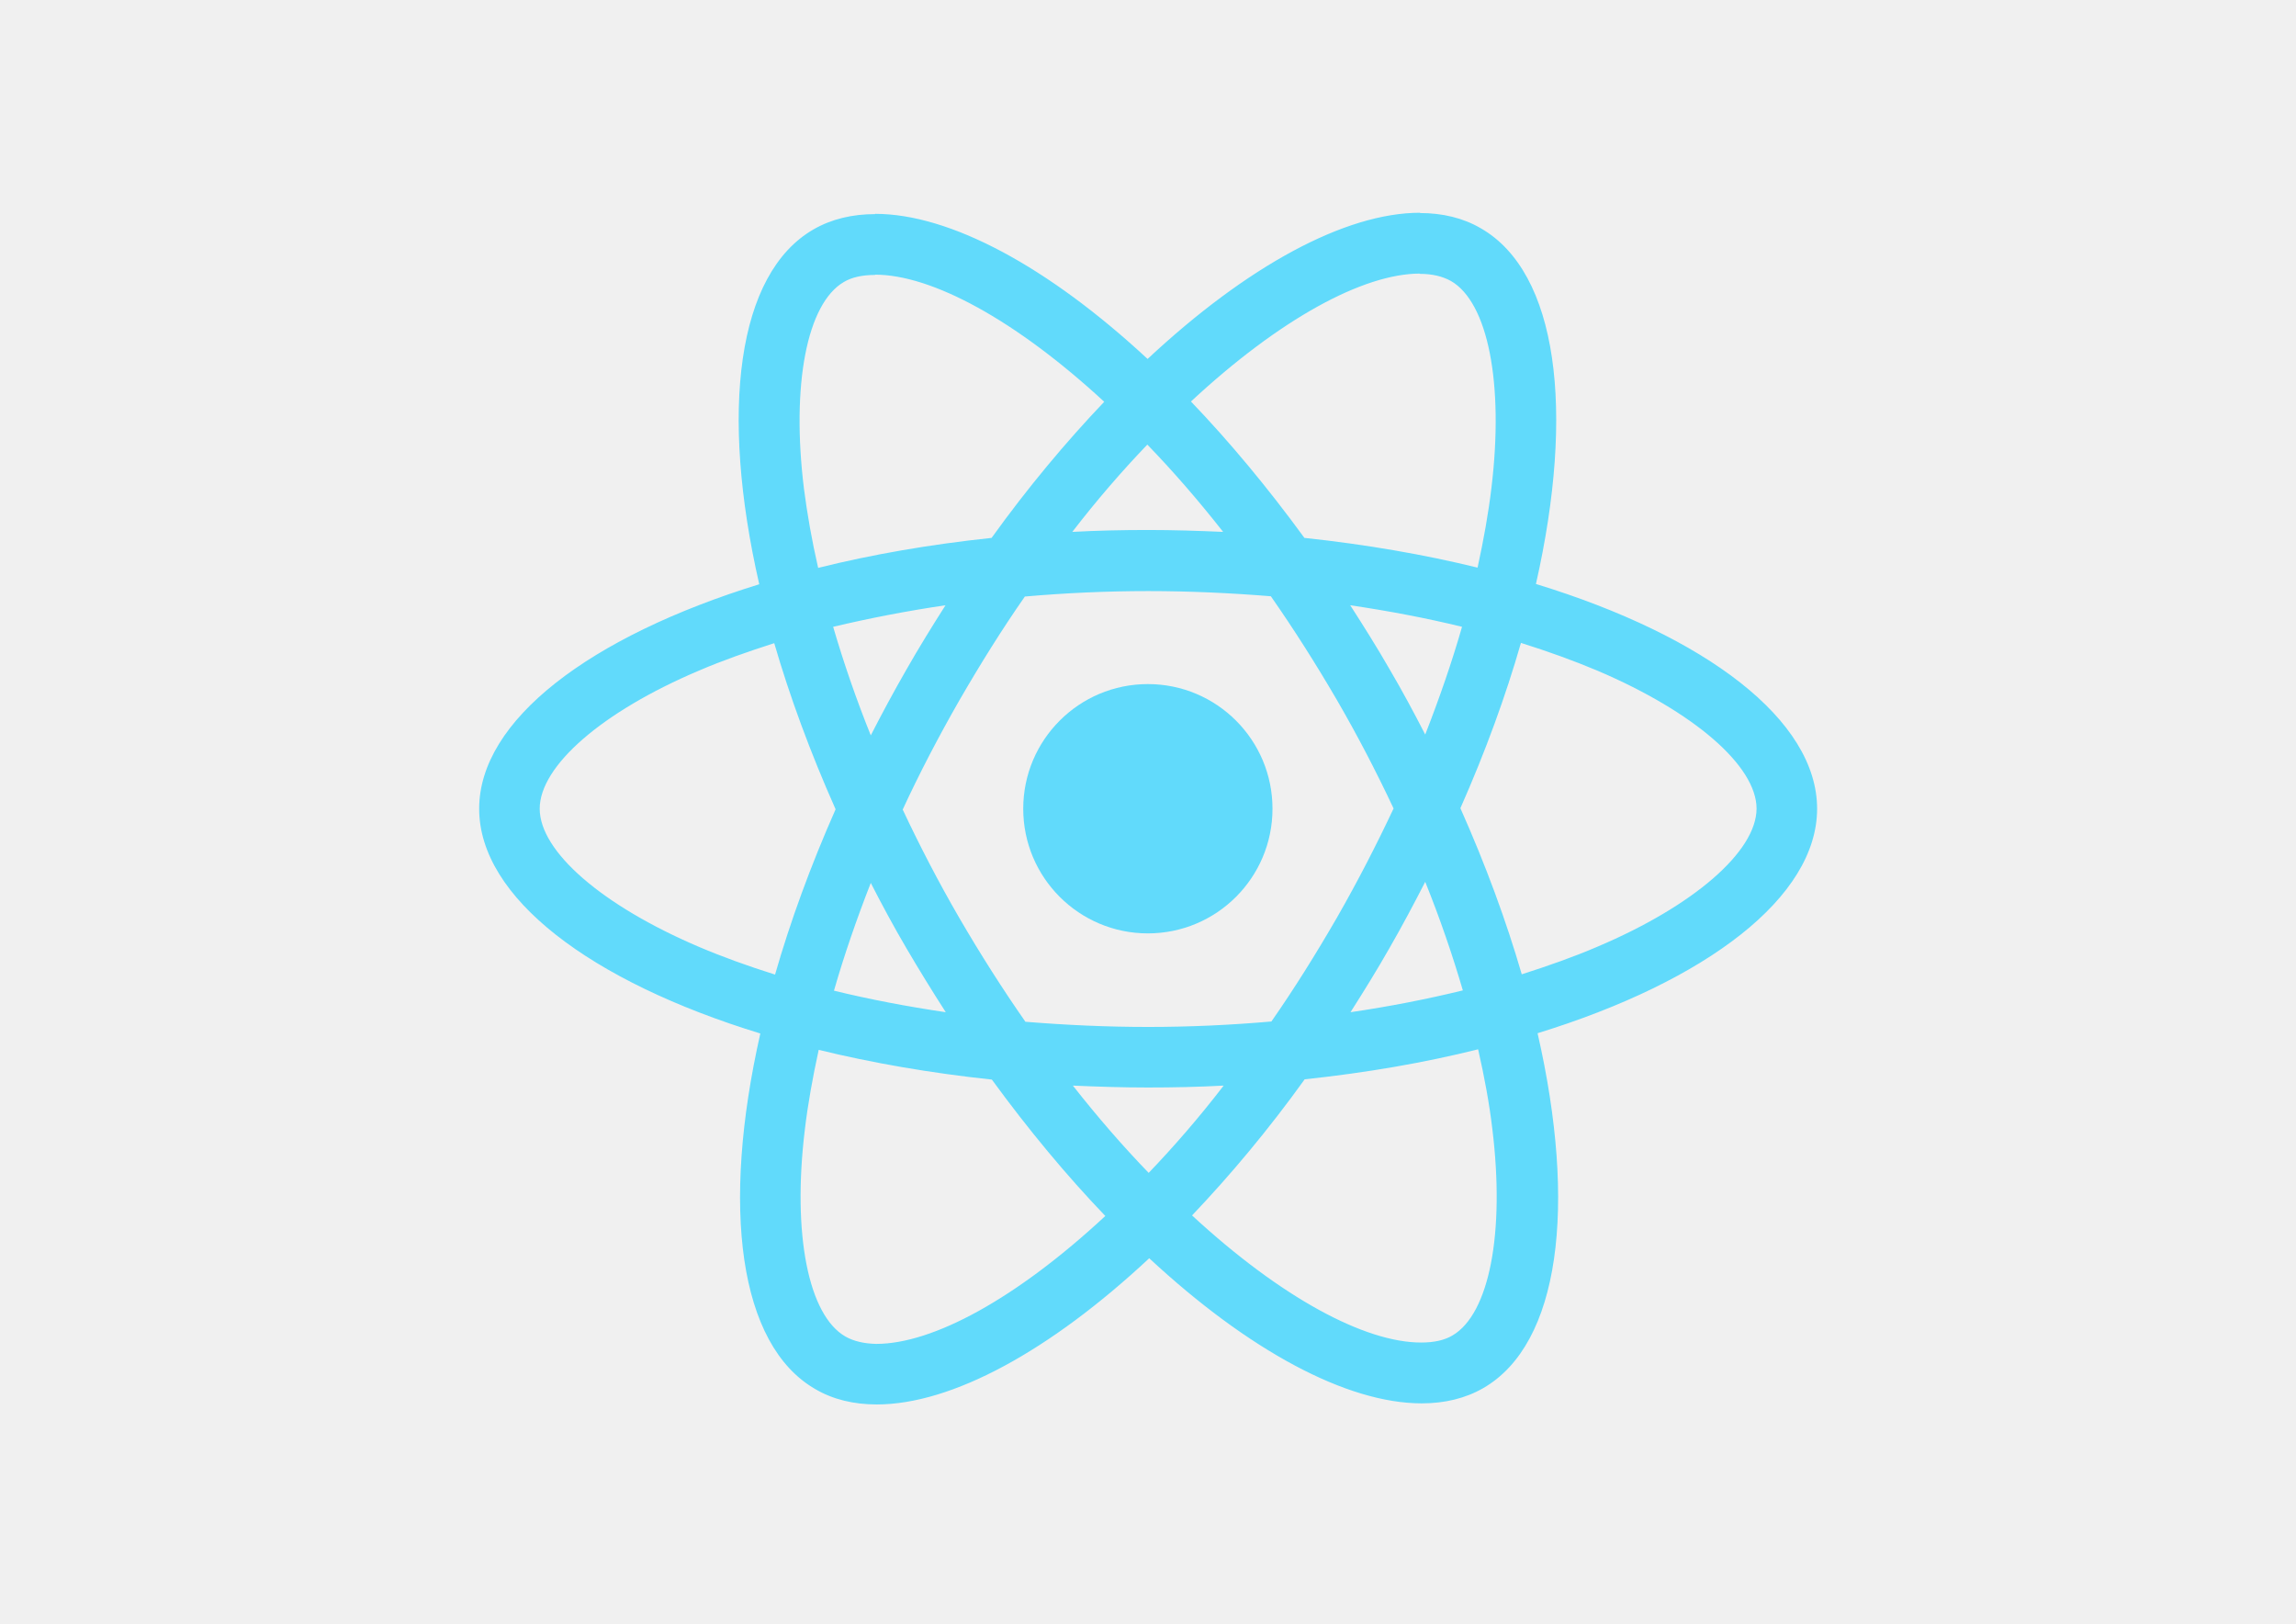
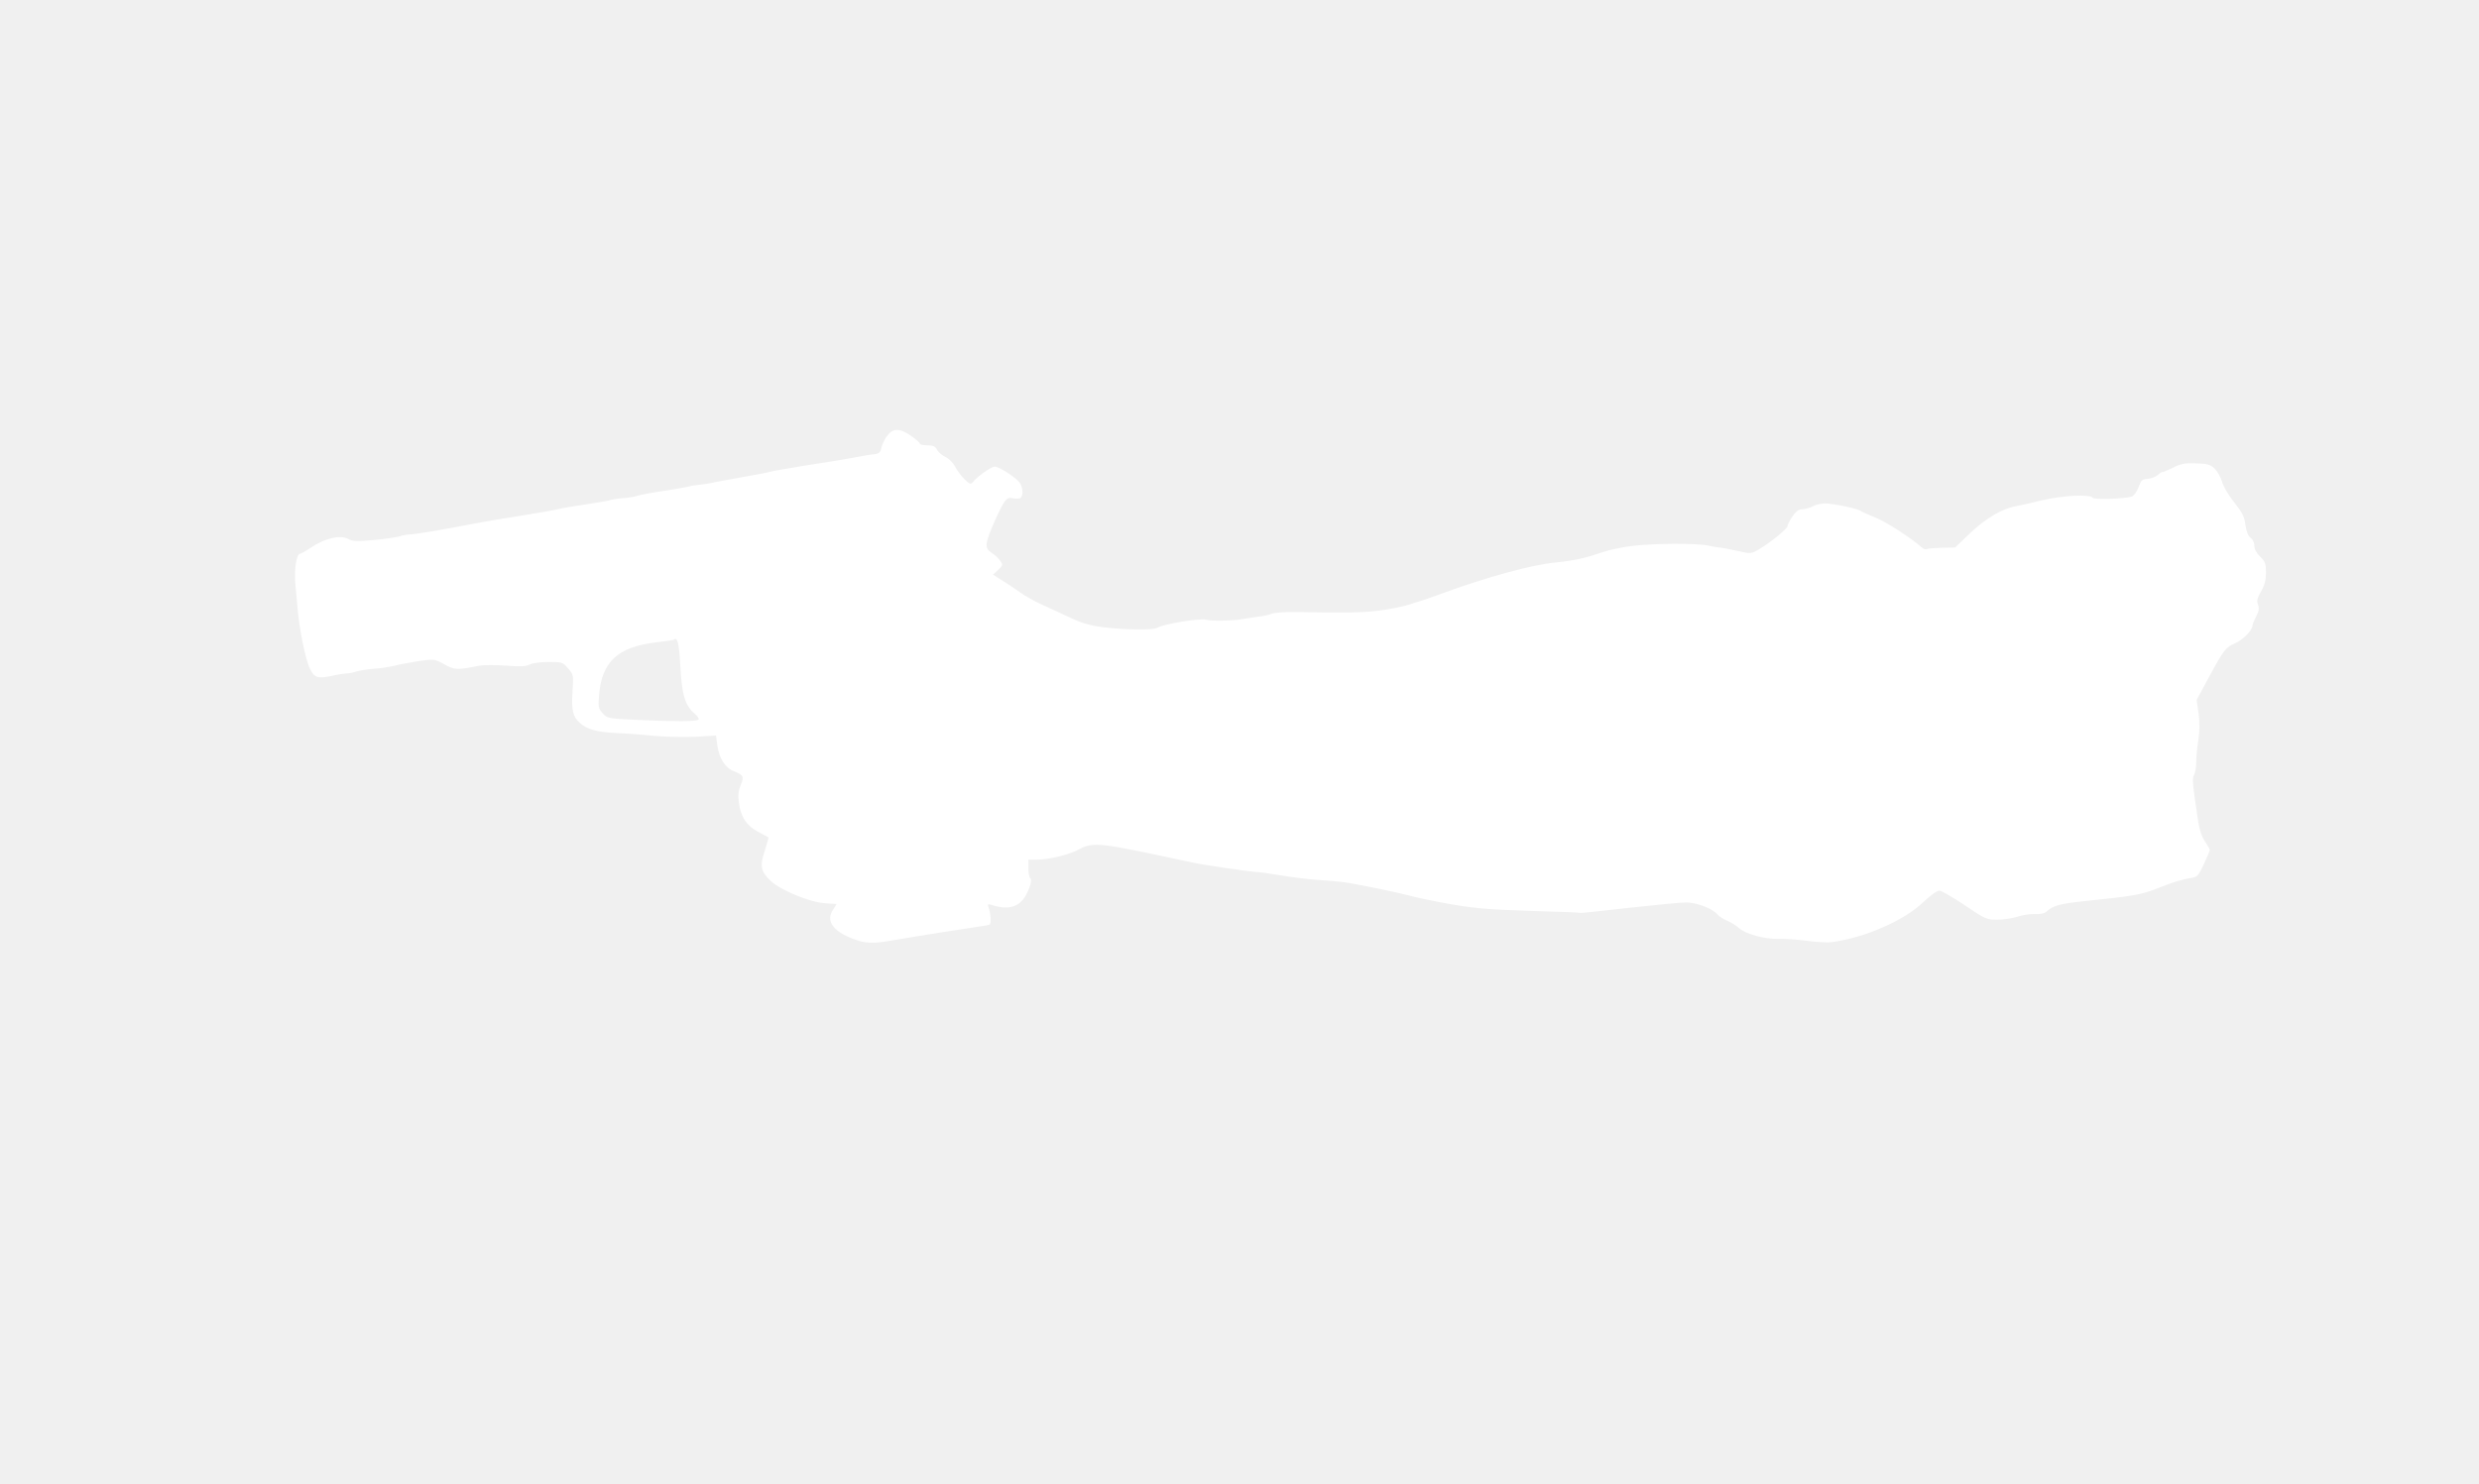
- <svg xmlns="http://www.w3.org/2000/svg" viewBox="0 0 841.9 595.3">
-   <g fill="#61DAFB">
-     <path d="M666.3 296.5c0-32.5-40.7-63.3-103.1-82.4 14.4-63.6 8-114.2-20.2-130.4-6.5-3.8-14.1-5.6-22.4-5.6v22.3c4.6 0 8.3.9 11.4 2.6 13.6 7.8 19.5 37.5 14.9 75.7-1.1 9.4-2.9 19.3-5.1 29.4-19.6-4.8-41-8.5-63.5-10.9-13.5-18.5-27.5-35.3-41.6-50 32.6-30.3 63.2-46.9 84-46.9V78c-27.5 0-63.5 19.6-99.9 53.6-36.4-33.8-72.4-53.2-99.9-53.2v22.3c20.7 0 51.4 16.5 84 46.6-14 14.7-28 31.4-41.3 49.9-22.6 2.4-44 6.1-63.6 11-2.3-10-4-19.7-5.2-29-4.7-38.2 1.1-67.9 14.6-75.8 3-1.8 6.9-2.6 11.5-2.6V78.5c-8.4 0-16 1.8-22.6 5.6-28.1 16.2-34.4 66.7-19.9 130.1-62.2 19.2-102.7 49.9-102.7 82.3 0 32.5 40.7 63.3 103.1 82.4-14.4 63.6-8 114.2 20.2 130.4 6.5 3.8 14.1 5.6 22.5 5.6 27.5 0 63.5-19.6 99.9-53.6 36.4 33.8 72.4 53.2 99.9 53.2 8.4 0 16-1.8 22.6-5.6 28.1-16.2 34.4-66.7 19.9-130.1 62-19.1 102.5-49.9 102.5-82.3zm-130.2-66.7c-3.7 12.9-8.3 26.2-13.5 39.5-4.1-8-8.4-16-13.1-24-4.6-8-9.5-15.8-14.4-23.4 14.2 2.1 27.9 4.7 41 7.9zm-45.8 106.5c-7.8 13.5-15.8 26.3-24.1 38.2-14.9 1.3-30 2-45.2 2-15.1 0-30.2-.7-45-1.9-8.3-11.9-16.4-24.6-24.2-38-7.6-13.1-14.5-26.4-20.8-39.8 6.2-13.4 13.2-26.8 20.7-39.9 7.8-13.5 15.8-26.3 24.1-38.2 14.9-1.3 30-2 45.2-2 15.1 0 30.2.7 45 1.9 8.3 11.9 16.4 24.6 24.2 38 7.6 13.1 14.5 26.4 20.8 39.8-6.3 13.4-13.2 26.8-20.7 39.9zm32.3-13c5.4 13.4 10 26.8 13.8 39.8-13.1 3.2-26.9 5.9-41.2 8 4.9-7.7 9.8-15.6 14.4-23.7 4.6-8 8.9-16.1 13-24.1zM421.2 430c-9.3-9.6-18.6-20.3-27.8-32 9 .4 18.2.7 27.5.7 9.4 0 18.7-.2 27.8-.7-9 11.7-18.3 22.4-27.5 32zm-74.4-58.9c-14.2-2.1-27.9-4.7-41-7.9 3.7-12.9 8.3-26.2 13.5-39.5 4.1 8 8.4 16 13.1 24 4.7 8 9.5 15.8 14.4 23.4zM420.7 163c9.3 9.6 18.6 20.3 27.8 32-9-.4-18.2-.7-27.5-.7-9.4 0-18.7.2-27.8.7 9-11.7 18.3-22.4 27.5-32zm-74 58.9c-4.9 7.7-9.8 15.6-14.4 23.7-4.6 8-8.9 16-13 24-5.4-13.4-10-26.8-13.8-39.8 13.1-3.1 26.9-5.8 41.2-7.9zm-90.5 125.2c-35.4-15.1-58.3-34.9-58.3-50.6 0-15.7 22.9-35.6 58.3-50.6 8.6-3.7 18-7 27.7-10.1 5.7 19.6 13.2 40 22.5 60.9-9.2 20.8-16.6 41.1-22.2 60.6-9.9-3.1-19.3-6.5-28-10.2zM310 490c-13.6-7.8-19.5-37.5-14.9-75.7 1.1-9.4 2.9-19.3 5.1-29.4 19.6 4.8 41 8.5 63.5 10.9 13.5 18.5 27.5 35.3 41.6 50-32.6 30.3-63.2 46.9-84 46.9-4.5-.1-8.3-1-11.3-2.7zm237.2-76.2c4.7 38.2-1.1 67.9-14.6 75.8-3 1.8-6.9 2.6-11.5 2.6-20.7 0-51.4-16.5-84-46.6 14-14.7 28-31.4 41.3-49.9 22.6-2.4 44-6.1 63.6-11 2.3 10.1 4.1 19.8 5.2 29.1zm38.5-66.7c-8.6 3.7-18 7-27.7 10.1-5.7-19.6-13.2-40-22.5-60.9 9.2-20.8 16.6-41.1 22.2-60.6 9.9 3.1 19.3 6.5 28.1 10.2 35.4 15.1 58.3 34.9 58.3 50.6-.1 15.7-23 35.6-58.4 50.6zM320.8 78.4z" />
-     <circle cx="420.9" cy="296.5" r="45.7" />
-     <path d="M520.5 78.1z" />
+ <svg xmlns="http://www.w3.org/2000/svg" version="1.0" width="1280pt" height="766pt" viewBox="0 0 1280 766" preserveAspectRatio="xMidYMid meet">
+   <g transform="translate(0,766) scale(0.1,-0.1)" fill="#FFFFFF" stroke="none">
+     <path d="M4580 5408 c-13 -17 -26 -45 -29 -61 -5 -24 -12 -30 -36 -33 -17 -1 -68 -10 -115 -19 -47 -8 -157 -27 -245 -40 -88 -14 -167 -28 -175 -31 -8 -3 -76 -16 -150 -29 -74 -13 -146 -26 -160 -30 -14 -3 -41 -7 -60 -9 -19 -2 -42 -5 -50 -8 -8 -3 -67 -13 -130 -23 -63 -9 -126 -21 -140 -26 -14 -5 -47 -10 -75 -12 -27 -2 -57 -7 -65 -10 -8 -3 -64 -13 -125 -22 -60 -9 -126 -20 -145 -25 -19 -5 -109 -21 -200 -35 -91 -14 -196 -32 -235 -40 -148 -29 -301 -55 -326 -55 -14 0 -39 -4 -55 -10 -16 -5 -76 -14 -133 -19 -88 -8 -109 -8 -134 6 -42 21 -119 3 -188 -43 -28 -19 -55 -34 -60 -34 -18 0 -31 -85 -24 -155 4 -38 8 -88 10 -110 8 -113 41 -280 66 -330 22 -45 40 -51 111 -36 35 8 71 13 81 13 10 0 30 4 44 9 15 5 56 12 92 15 36 2 84 10 106 15 22 6 78 17 124 24 83 12 83 12 135 -16 53 -30 69 -30 176 -8 25 5 88 5 143 1 73 -6 103 -4 122 6 14 7 58 13 98 13 69 0 73 -1 100 -33 28 -32 29 -35 23 -120 -6 -95 2 -130 37 -161 39 -34 87 -48 186 -53 53 -2 146 -9 206 -15 61 -5 156 -7 211 -4 l101 6 6 -46 c10 -72 40 -120 86 -138 51 -21 54 -27 35 -73 -11 -27 -14 -52 -9 -88 9 -74 39 -120 99 -152 28 -15 52 -28 54 -29 1 -1 -7 -32 -19 -68 -27 -81 -21 -109 33 -159 51 -47 200 -108 277 -113 31 -2 57 -4 59 -4 2 -1 -6 -13 -16 -29 -40 -56 -2 -112 103 -151 66 -25 102 -26 215 -6 121 21 387 63 439 70 23 3 47 7 51 10 9 6 5 60 -6 89 -6 17 -4 18 17 12 83 -27 139 -12 173 45 24 41 37 87 25 94 -5 4 -9 26 -9 51 l0 44 44 0 c64 0 168 26 223 56 68 36 109 31 543 -63 41 -9 82 -17 90 -18 8 -1 67 -10 130 -20 63 -9 126 -17 140 -18 14 0 74 -8 133 -18 59 -10 147 -21 195 -24 48 -3 105 -8 127 -11 63 -8 285 -54 340 -69 28 -8 97 -23 155 -34 178 -33 231 -38 510 -47 118 -3 217 -7 220 -9 3 -1 115 10 250 26 135 15 268 28 295 28 53 1 139 -32 164 -63 8 -9 31 -24 50 -32 20 -8 47 -25 61 -38 32 -30 133 -57 201 -55 30 1 96 -3 147 -10 51 -7 110 -10 131 -7 173 24 373 112 471 206 35 33 71 60 83 60 11 0 70 -34 131 -75 106 -72 114 -75 168 -75 32 0 78 7 103 15 25 9 65 15 90 14 29 -2 51 3 62 13 36 32 68 40 197 54 247 25 291 33 371 64 94 37 127 47 177 55 33 5 39 11 67 71 17 37 31 70 31 74 0 4 -11 24 -25 44 -16 23 -29 62 -35 104 -30 199 -32 220 -21 240 6 12 11 41 11 67 0 25 5 77 11 114 7 46 7 91 1 137 l-10 69 65 120 c75 139 86 153 133 172 38 16 90 68 90 90 0 7 9 29 19 49 15 28 17 42 10 61 -8 20 -4 34 16 69 18 31 25 57 25 96 0 47 -4 58 -30 83 -19 18 -30 39 -30 56 0 16 -8 34 -19 41 -13 9 -22 32 -27 66 -5 43 -16 65 -58 117 -29 36 -57 84 -63 108 -7 23 -24 53 -38 67 -23 21 -37 25 -97 27 -58 2 -80 -3 -119 -23 -27 -13 -51 -23 -53 -22 -2 2 -13 -5 -24 -15 -11 -10 -35 -19 -53 -20 -28 -2 -34 -7 -47 -44 -10 -25 -24 -44 -36 -48 -42 -12 -194 -16 -201 -6 -12 20 -157 12 -261 -13 -54 -13 -117 -27 -138 -31 -68 -12 -154 -63 -234 -139 l-77 -74 -69 -1 c-37 -1 -73 -4 -78 -7 -5 -3 -17 1 -26 9 -52 47 -182 131 -236 153 -33 13 -70 29 -80 36 -26 14 -142 38 -186 38 -19 -1 -46 -7 -60 -15 -14 -8 -37 -14 -52 -15 -20 0 -34 -10 -53 -37 -14 -21 -25 -43 -25 -49 0 -14 -87 -85 -146 -120 -42 -25 -42 -25 -115 -9 -41 9 -81 17 -89 17 -8 0 -35 5 -60 10 -60 13 -284 12 -394 -2 -48 -6 -114 -19 -145 -30 -101 -34 -149 -45 -249 -55 -125 -12 -365 -78 -602 -166 -47 -17 -94 -33 -105 -36 -11 -3 -29 -8 -40 -13 -11 -4 -45 -13 -75 -19 -133 -25 -184 -28 -515 -22 -56 1 -114 -3 -129 -9 -16 -6 -47 -13 -70 -15 -22 -3 -54 -8 -71 -11 -48 -10 -175 -13 -197 -5 -29 10 -223 -22 -257 -43 -18 -11 -168 -9 -271 4 -73 9 -113 21 -175 50 -44 21 -110 52 -147 68 -36 17 -86 44 -110 62 -24 17 -65 45 -92 61 l-49 31 26 24 c25 23 26 27 12 47 -8 12 -28 31 -45 42 -38 25 -36 45 18 168 48 106 59 120 91 114 13 -3 31 -3 38 0 17 7 17 53 -2 80 -19 27 -106 83 -129 83 -18 0 -91 -52 -113 -80 -10 -13 -16 -11 -42 14 -17 16 -39 46 -49 65 -10 20 -32 42 -49 50 -17 8 -37 24 -44 37 -10 19 -21 24 -51 24 -21 0 -38 4 -38 8 0 5 -20 23 -45 40 -59 42 -94 42 -125 0z m-1068 -1174 c8 -163 24 -217 76 -261 14 -12 23 -26 18 -30 -10 -10 -125 -10 -321 -1 -147 7 -150 8 -174 35 -22 25 -23 32 -17 101 15 164 98 240 286 263 52 6 97 13 99 15 18 17 27 -17 33 -122z" />
  </g>
</svg>
